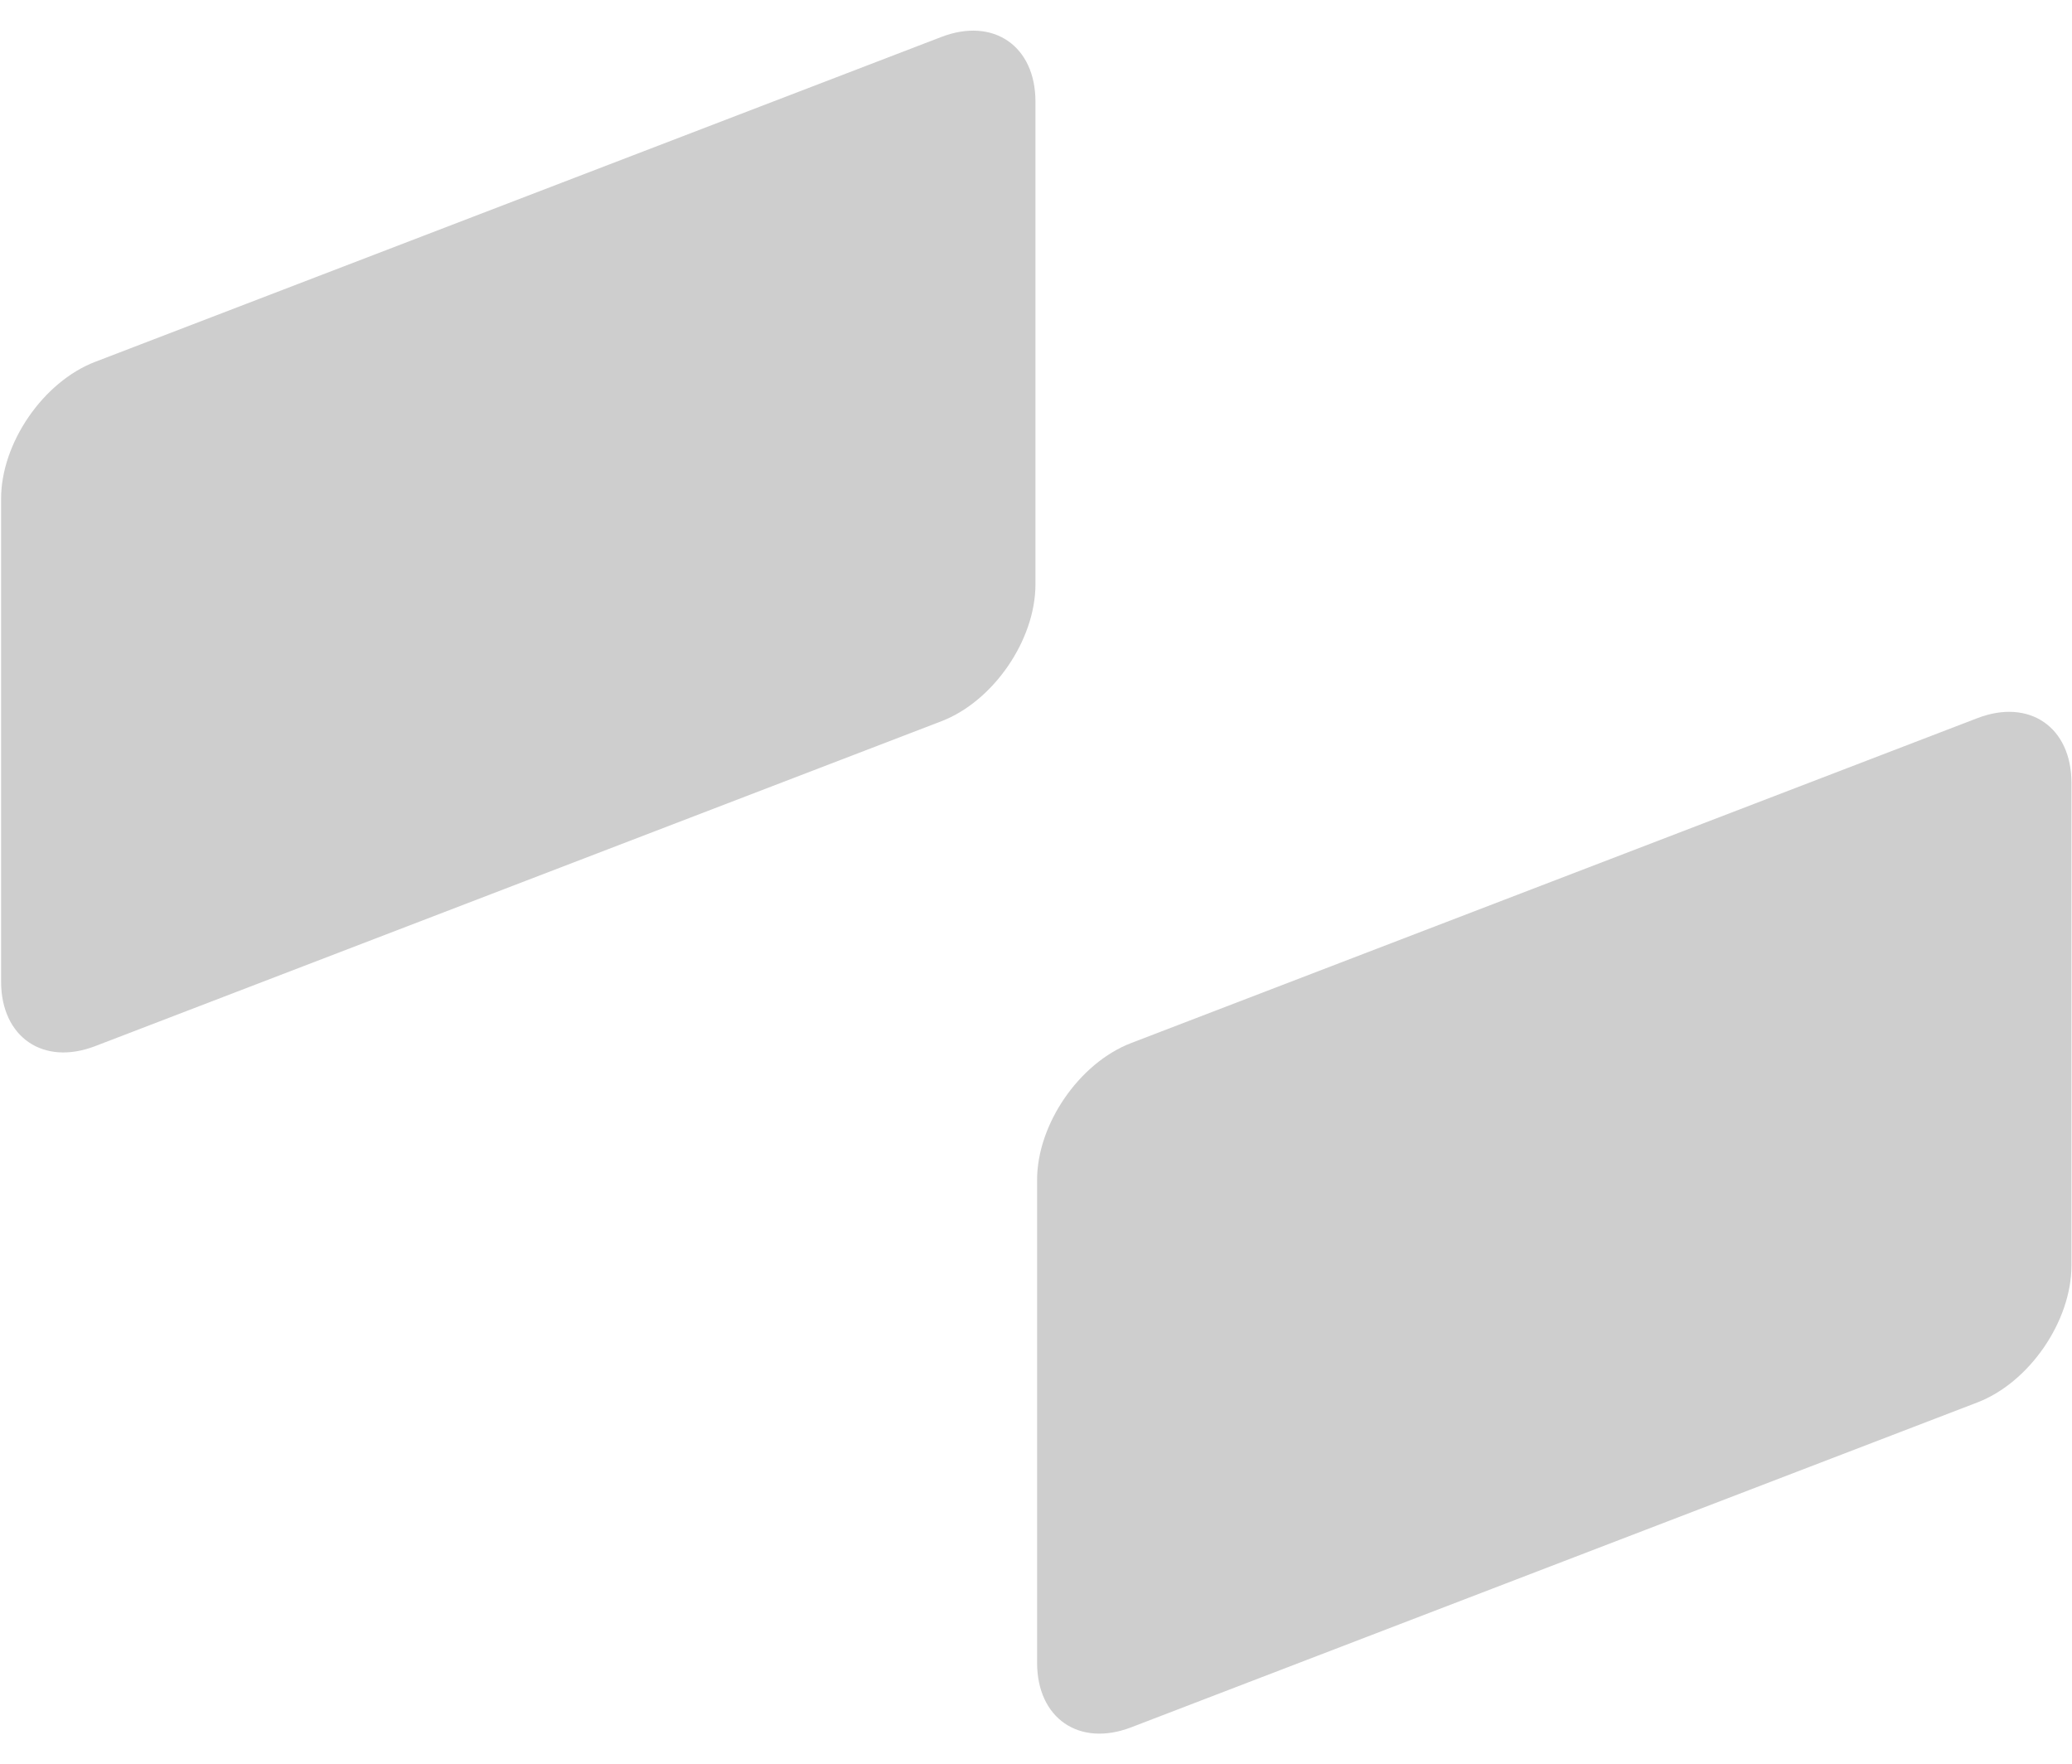
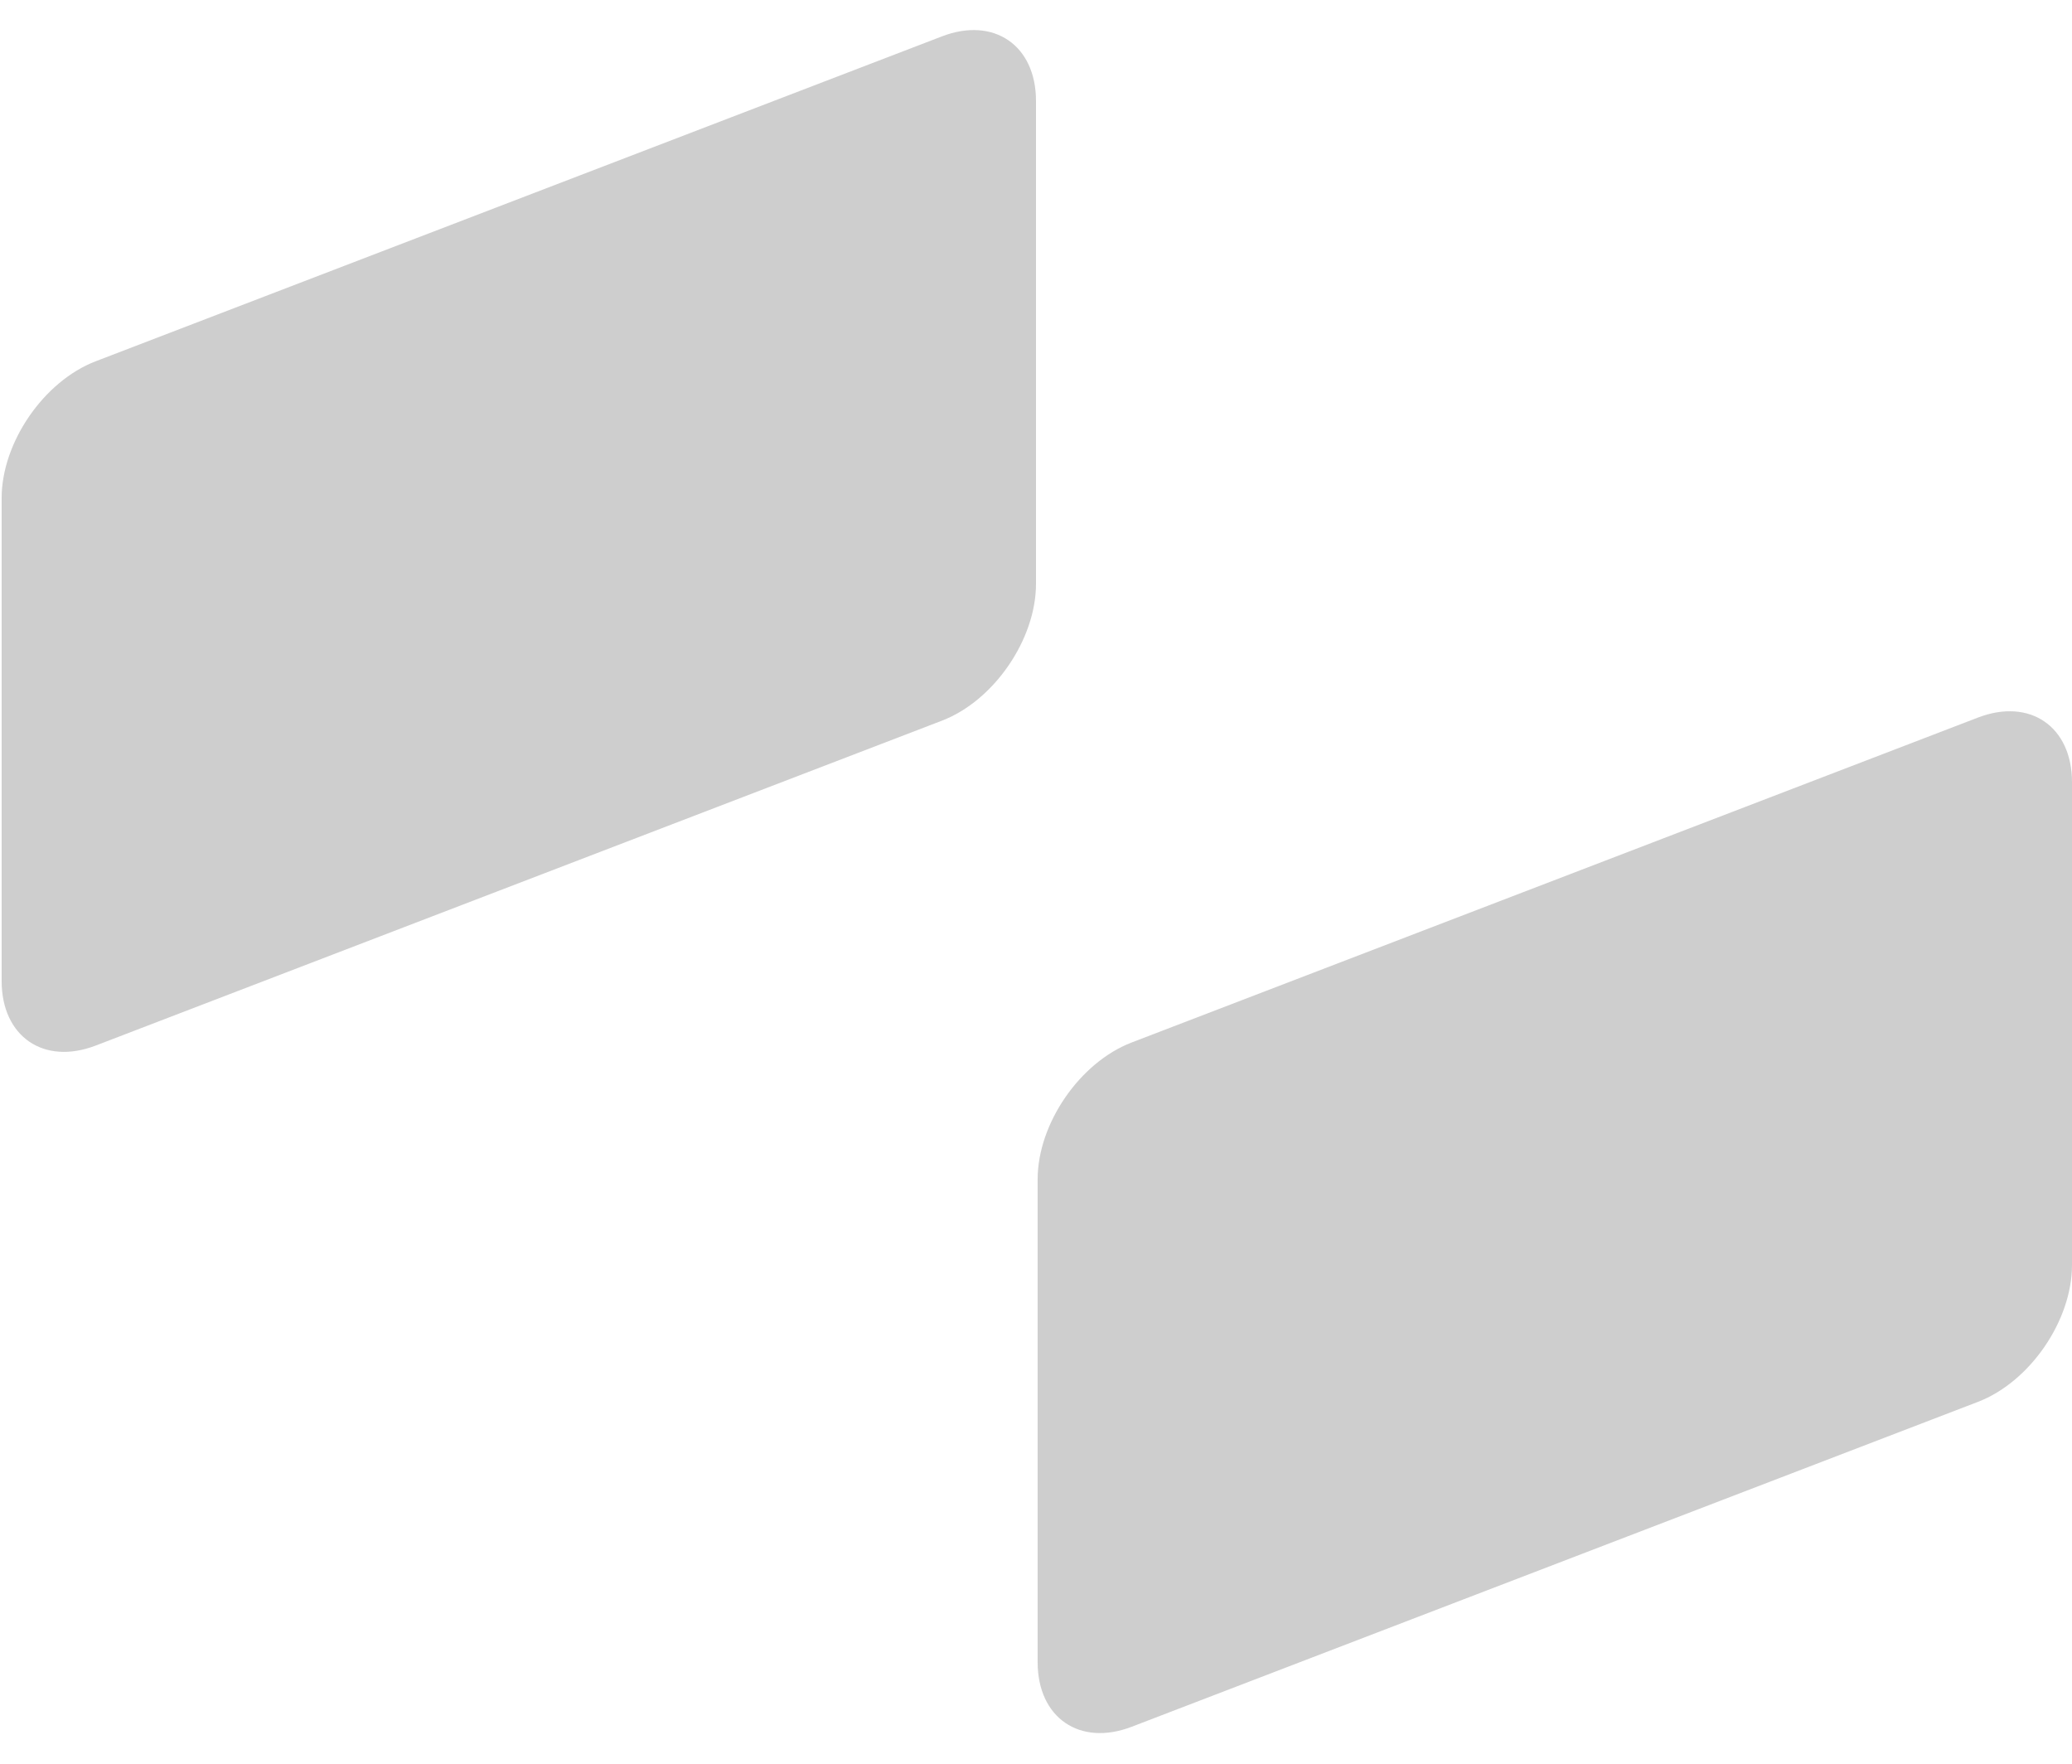
<svg xmlns="http://www.w3.org/2000/svg" width="1880" height="1600" viewBox="0 0 1880 1600" fill="none">
-   <rect width="1005.28" height="620.771" rx="91.389" transform="matrix(-0.93358 0.358368 0 1 939.5 0.759277)" fill="#151515" fill-opacity="0.21" />
-   <rect width="1005.28" height="620.771" rx="91.389" transform="matrix(-0.93358 0.358368 0 1 1879.5 618.722)" fill="#151515" fill-opacity="0.21" />
+   <rect width="1005.28" height="620.771" rx="91.389" transform="matrix(-0.93358 0.358368 0 1 940 0.240723)" fill="#151515" fill-opacity="0.21" />
+   <rect width="1005.28" height="620.771" rx="91.389" transform="matrix(-0.93358 0.358368 0 1 1880 618.204)" fill="#151515" fill-opacity="0.21" />
</svg>
